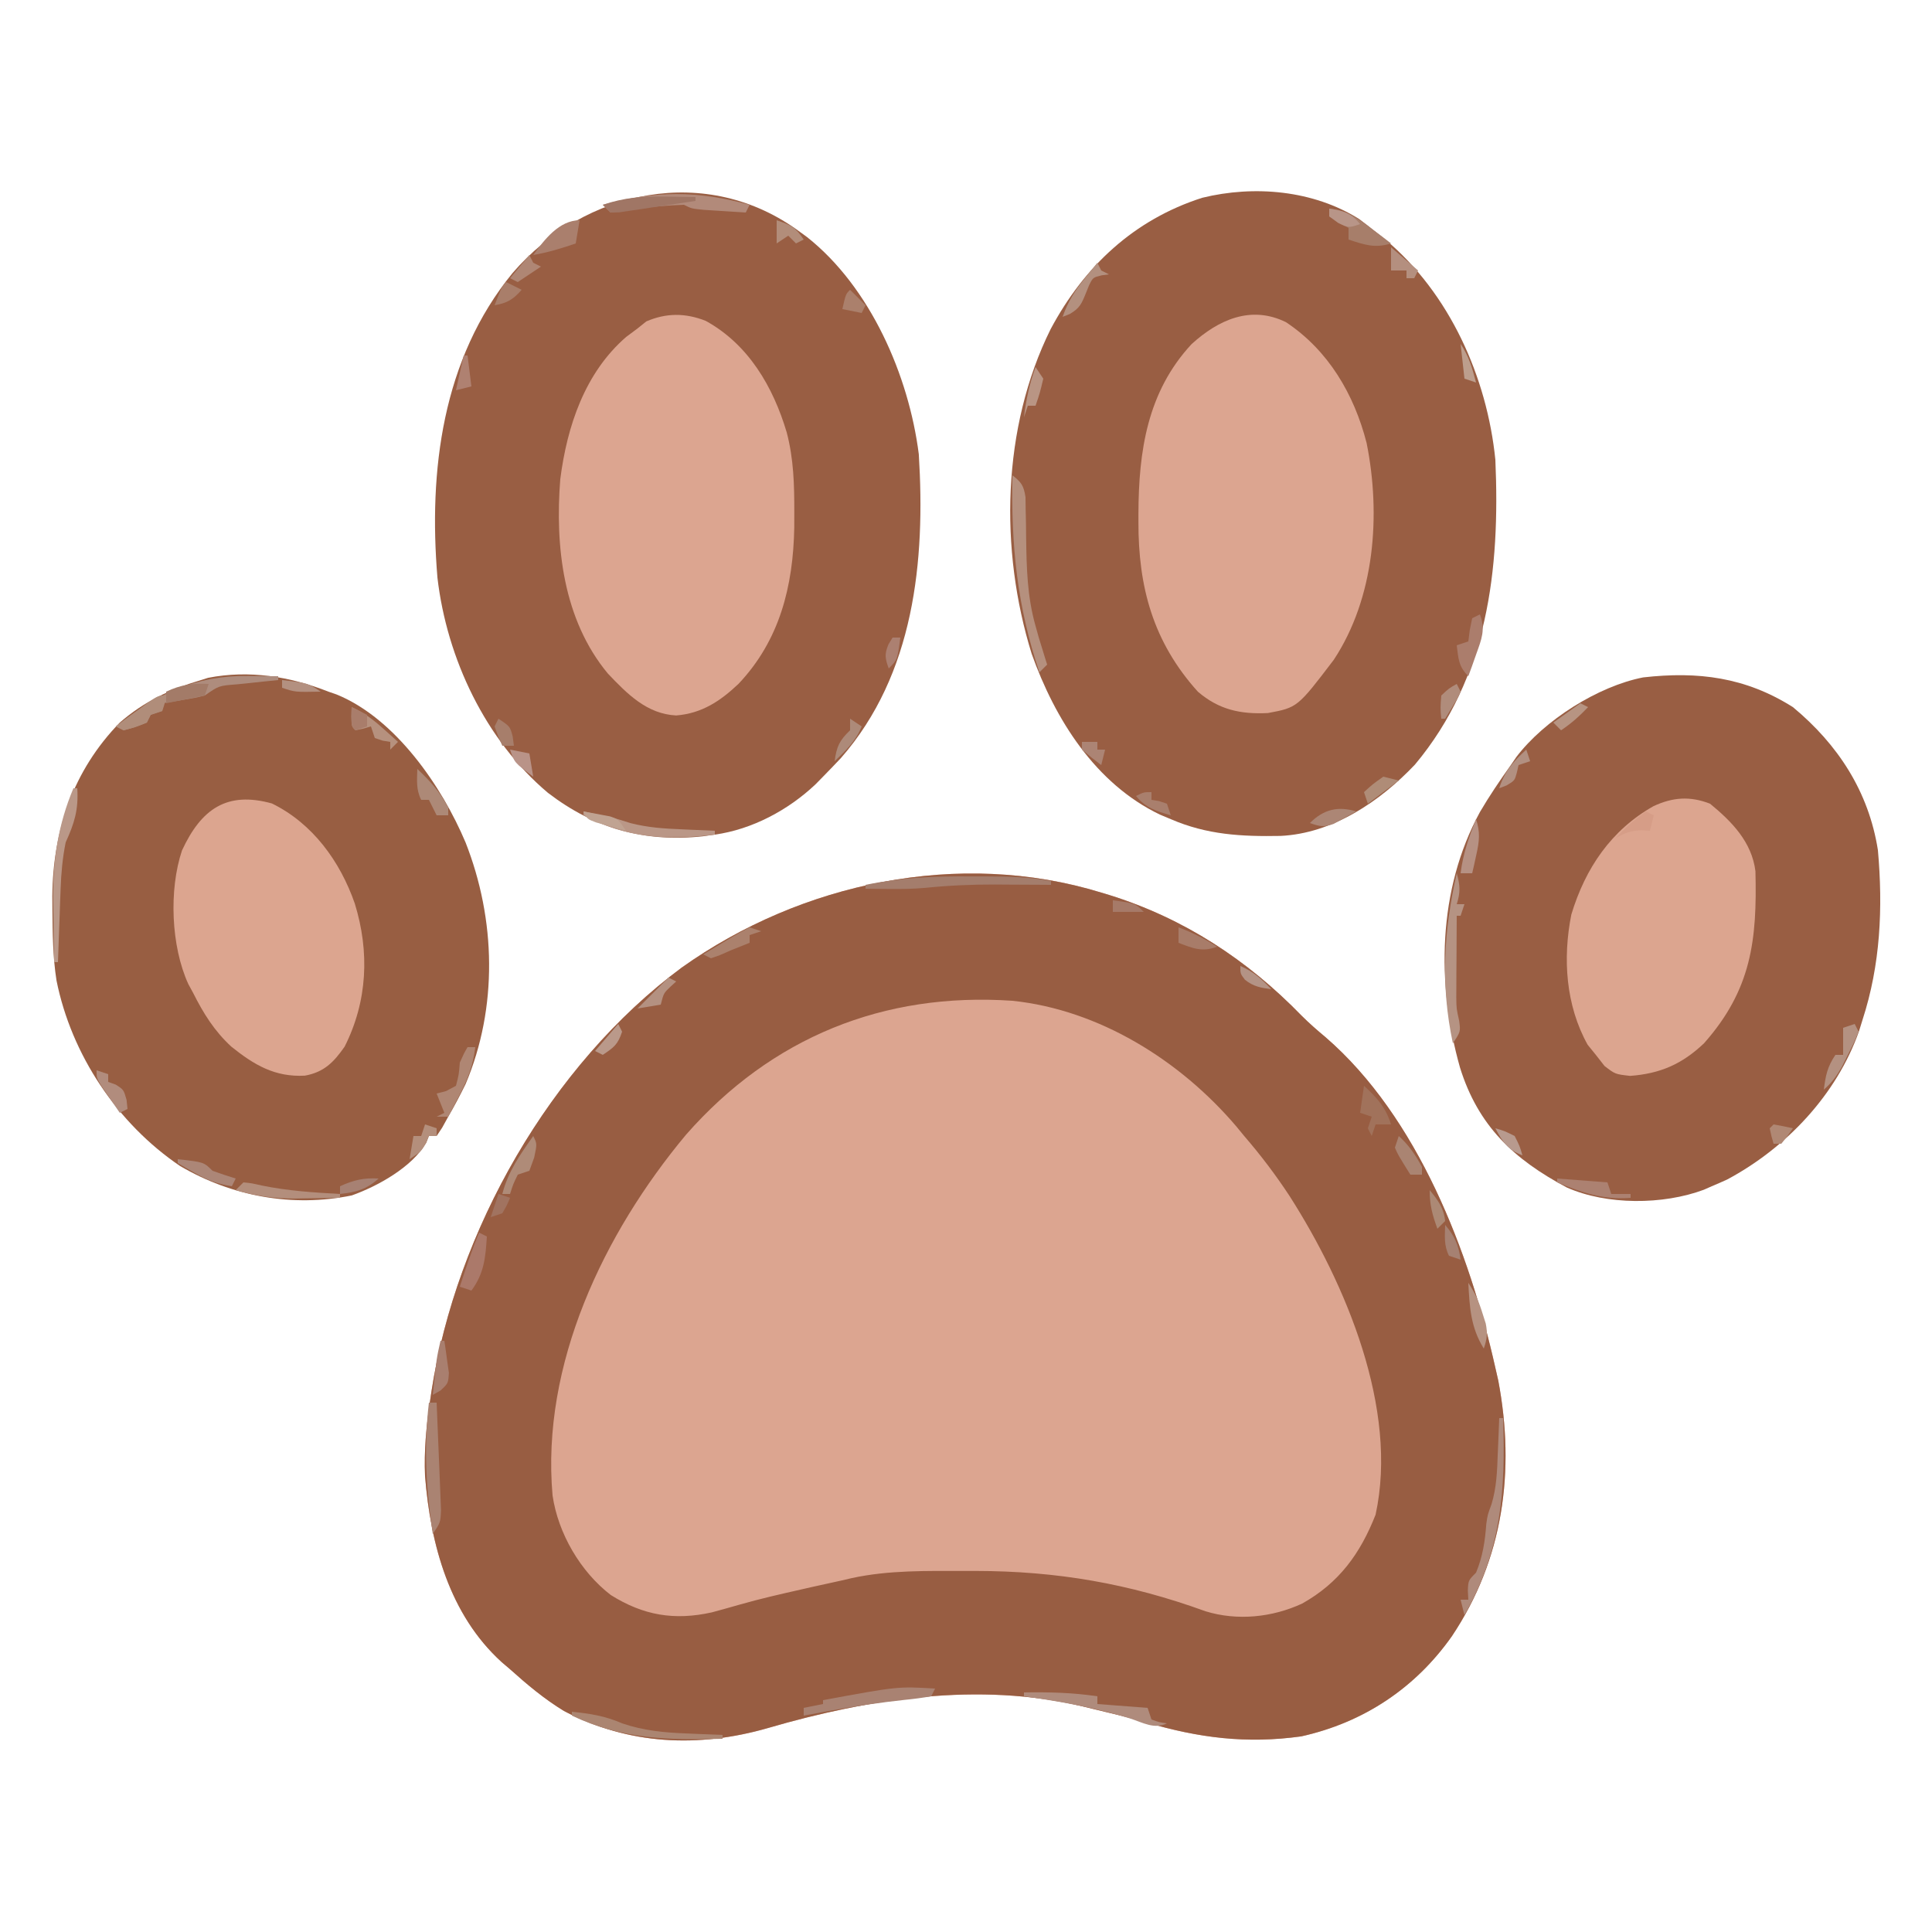
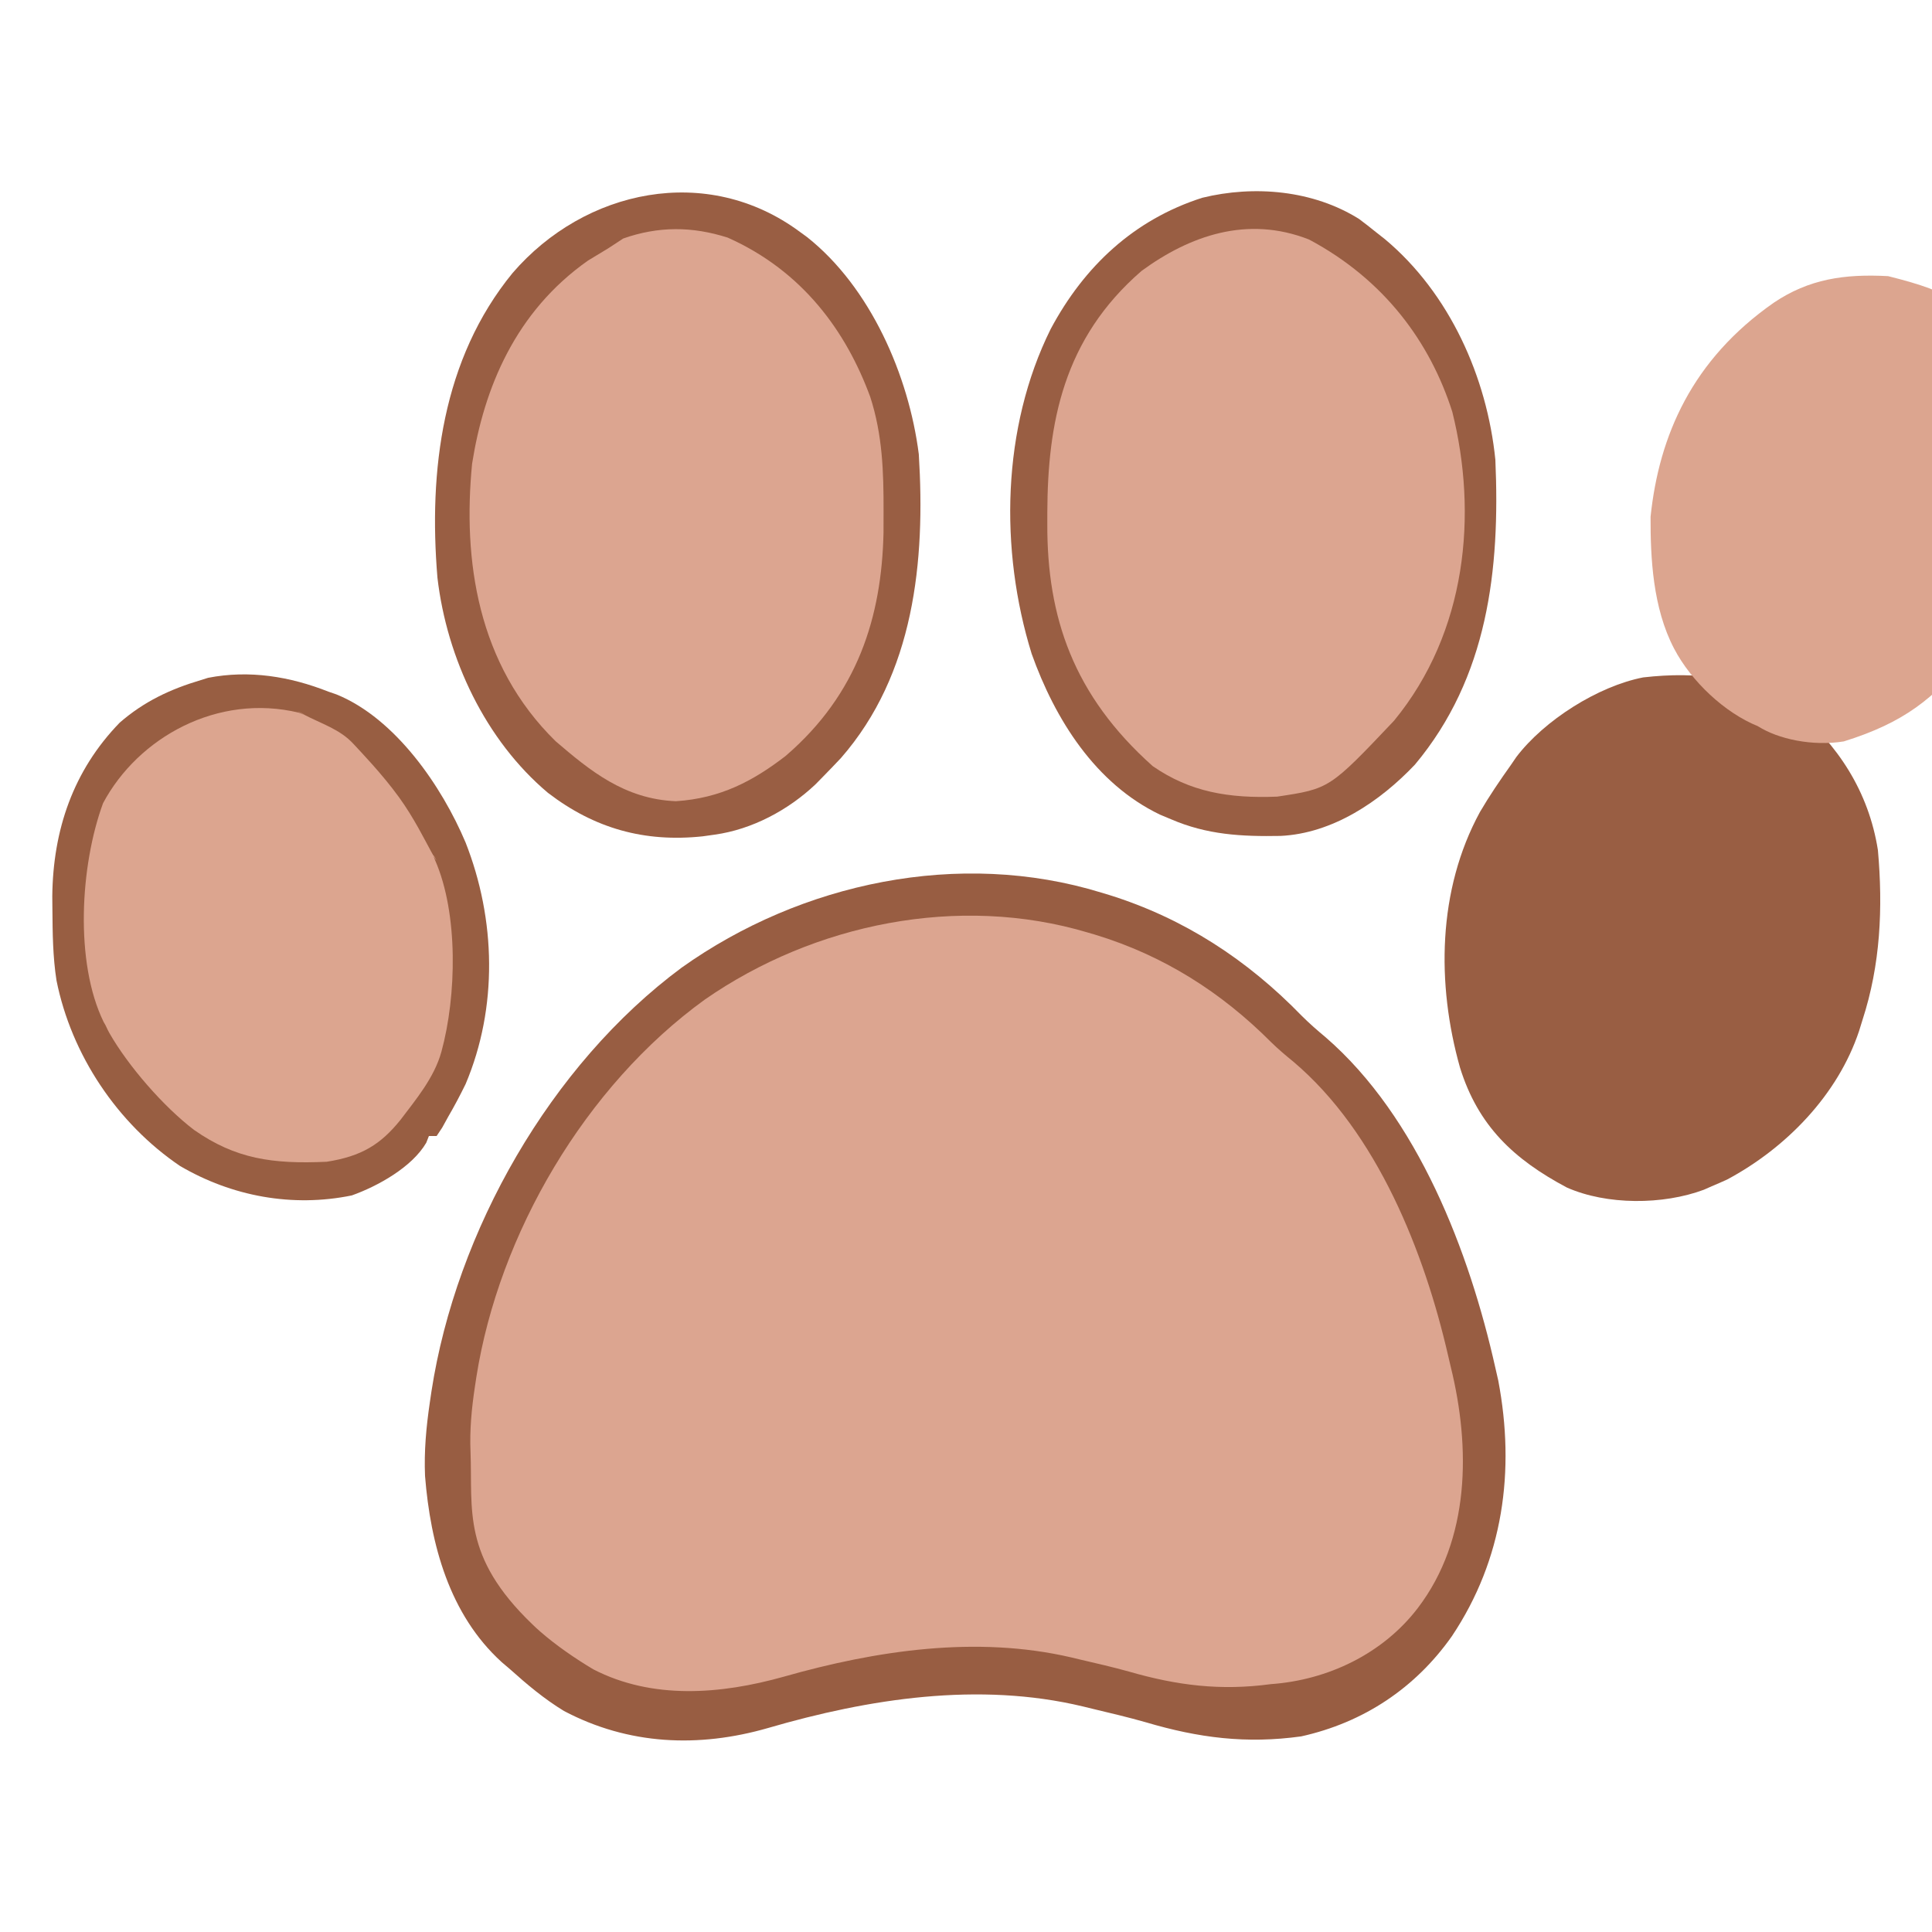
<svg xmlns="http://www.w3.org/2000/svg" version="1.1" width="500" height="500">
-   <path d="M0 0 C0.676 0.204 1.352 0.407 2.048 0.617 C21.423 6.669 37.812 17.39 51.883 31.887 C53.864 33.864 55.911 35.65 58.062 37.438 C81.962 58.131 95.299 93.041 102 123 C102.369 124.616 102.369 124.616 102.746 126.266 C107.179 149.62 104.063 172.54 90.746 192.445 C81.284 205.883 67.897 214.789 51.75 218.375 C37.534 220.349 25.2 218.768 11.534 214.723 C6.994 213.428 2.405 212.342 -2.188 211.25 C-3.048 211.04 -3.909 210.829 -4.796 210.613 C-31.663 204.189 -60.1 208.588 -86.258 216.215 C-104.216 221.384 -122.367 220.608 -139.051 211.797 C-144.143 208.694 -148.572 204.976 -153 201 C-153.721 200.385 -154.441 199.77 -155.184 199.137 C-168.724 186.81 -173.584 168.669 -175 151 C-175.274 144.519 -174.694 138.284 -173.75 131.875 C-173.615 130.956 -173.48 130.038 -173.341 129.091 C-166.953 87.61 -142.568 44.611 -108.578 19.414 C-77.665 -2.586 -36.709 -11.276 0 0 Z " fill="#DCA590" transform="translate(285,231)" />
-   <path d="M0 0 C0.676 0.204 1.352 0.407 2.048 0.617 C21.423 6.669 37.812 17.39 51.883 31.887 C53.864 33.864 55.911 35.65 58.062 37.438 C81.962 58.131 95.299 93.041 102 123 C102.369 124.616 102.369 124.616 102.746 126.266 C107.179 149.62 104.063 172.54 90.746 192.445 C81.284 205.883 67.897 214.789 51.75 218.375 C37.534 220.349 25.2 218.768 11.534 214.723 C6.994 213.428 2.405 212.342 -2.188 211.25 C-3.048 211.04 -3.909 210.829 -4.796 210.613 C-31.663 204.189 -60.1 208.588 -86.258 216.215 C-104.216 221.384 -122.367 220.608 -139.051 211.797 C-144.143 208.694 -148.572 204.976 -153 201 C-153.721 200.385 -154.441 199.77 -155.184 199.137 C-168.724 186.81 -173.584 168.669 -175 151 C-175.274 144.519 -174.694 138.284 -173.75 131.875 C-173.615 130.956 -173.48 130.038 -173.341 129.091 C-166.953 87.61 -142.568 44.611 -108.578 19.414 C-77.665 -2.586 -36.709 -11.276 0 0 Z M-107.466 62.67 C-128.76 88.203 -144.98 122.099 -142 156 C-140.587 165.79 -134.805 175.737 -126.934 181.785 C-118.509 187.078 -110.446 188.445 -100.742 186.27 C-98.279 185.606 -95.822 184.92 -93.371 184.215 C-88.209 182.742 -82.985 181.559 -77.75 180.375 C-76.852 180.169 -75.954 179.963 -75.028 179.751 C-73.237 179.347 -71.443 178.952 -69.648 178.568 C-67.963 178.206 -66.281 177.827 -64.606 177.423 C-54.993 175.323 -45.166 175.561 -35.375 175.562 C-34.42 175.561 -33.464 175.56 -32.48 175.558 C-11.506 175.584 7.268 178.825 27 186 C35.216 188.528 44.278 187.583 52 184 C61.532 178.662 67.041 171.084 71 161 C76.978 133.596 63.267 101.245 48.714 78.489 C45.134 73.047 41.258 67.933 37 63 C36.339 62.194 35.677 61.389 34.996 60.559 C20.501 43.501 -0.458 30.339 -23 28 C-56.316 25.726 -85.348 37.466 -107.466 62.67 Z " fill="#985D42" transform="translate(285,231)" />
+   <defs />
+   <path d="M0 0 C0.676 0.204 1.352 0.407 2.048 0.617 C21.423 6.669 37.812 17.39 51.883 31.887 C53.864 33.864 55.911 35.65 58.062 37.438 C81.962 58.131 95.299 93.041 102 123 C102.369 124.616 102.369 124.616 102.746 126.266 C107.179 149.62 104.063 172.54 90.746 192.445 C81.284 205.883 67.897 214.789 51.75 218.375 C37.534 220.349 25.2 218.768 11.534 214.723 C6.994 213.428 2.405 212.342 -2.188 211.25 C-3.048 211.04 -3.909 210.829 -4.796 210.613 C-31.663 204.189 -60.1 208.588 -86.258 216.215 C-104.216 221.384 -122.367 220.608 -139.051 211.797 C-144.143 208.694 -148.572 204.976 -153 201 C-153.721 200.385 -154.441 199.77 -155.184 199.137 C-168.724 186.81 -173.584 168.669 -175 151 C-175.274 144.519 -174.694 138.284 -173.75 131.875 C-173.615 130.956 -173.48 130.038 -173.341 129.091 C-166.953 87.61 -142.568 44.611 -108.578 19.414 C-77.665 -2.586 -36.709 -11.276 0 0 Z M-107.466 62.67 C-128.76 88.203 -144.98 122.099 -142 156 C-140.587 165.79 -134.805 175.737 -126.934 181.785 C-118.509 187.078 -110.446 188.445 -100.742 186.27 C-98.279 185.606 -95.822 184.92 -93.371 184.215 C-88.209 182.742 -82.985 181.559 -77.75 180.375 C-76.852 180.169 -75.954 179.963 -75.028 179.751 C-73.237 179.347 -71.443 178.952 -69.648 178.568 C-67.963 178.206 -66.281 177.827 -64.606 177.423 C-54.993 175.323 -45.166 175.561 -35.375 175.562 C-34.42 175.561 -33.464 175.56 -32.48 175.558 C-11.506 175.584 7.268 178.825 27 186 C35.216 188.528 44.278 187.583 52 184 C61.532 178.662 67.041 171.084 71 161 C76.978 133.596 63.267 101.245 48.714 78.489 C45.134 73.047 41.258 67.933 37 63 C36.339 62.194 35.677 61.389 34.996 60.559 C20.501 43.501 -0.458 30.339 -23 28 C-56.316 25.726 -85.348 37.466 -107.466 62.67 Z " fill="#985D42" style="vector-effect: non-scaling-stroke;" transform="translate(285,231)" />
+   <path d="M 281.625 241.369 C 282.241 241.55 282.858 241.731 283.495 241.919 C 301.193 247.309 316.161 256.856 329.015 269.767 C 330.823 271.529 332.693 273.119 334.659 274.711 C 356.489 293.14 368.672 324.231 374.792 350.913 C 375.131 352.353 375.131 352.353 375.474 353.82 C 380.579 374.621 380.512 398.347 366.935 416.151 C 357.917 427.974 343.642 434.816 328.895 435.853 C 315.908 437.611 304.642 436.203 292.159 432.601 C 288.013 431.447 283.82 430.48 279.624 429.509 C 278.838 429.321 278.053 429.133 277.243 428.94 C 252.701 423.219 226.727 427.137 202.833 433.928 C 186.429 438.532 168.827 439.889 153.587 432.042 C 148.936 429.28 143.866 425.796 139.822 422.255 C 139.163 421.708 138.291 420.867 137.657 420.256 C 119.508 402.776 122.333 390.76 121.774 375.849 C 121.523 370.077 122.051 364.525 122.914 358.817 C 123.039 357.998 123.162 357.181 123.288 356.337 C 129.124 319.394 151.397 281.1 182.444 258.66 C 210.682 239.066 248.092 231.327 281.625 241.369 Z" fill="#DCA590" style="" />
  <path d="M0 0 C1.441 1.073 2.857 2.179 4.25 3.312 C5.06 3.949 5.869 4.586 6.703 5.242 C23.37 19.199 33.09 40.871 35.25 62.312 C36.491 90.739 33.339 118.575 14.438 141.188 C5.373 150.751 -6.867 159.008 -20.352 159.648 C-30.441 159.83 -39.346 159.376 -48.75 155.312 C-49.678 154.923 -50.606 154.534 -51.562 154.133 C-68.288 146.103 -78.708 129.472 -84.758 112.512 C-93.095 85.628 -92.505 54.005 -79.839 28.476 C-71.147 12.198 -58.269 0.161 -40.625 -5.5 C-27.149 -8.807 -11.884 -7.472 0 0 Z " fill="#995E43" transform="translate(351.75,56.6875)" />
  <path d="M0 0 C0.93 0.677 0.93 0.677 1.879 1.367 C18.243 14.327 28.195 37.151 30.785 57.551 C32.509 85.229 29.619 114.456 10.625 136.188 C9.101 137.808 7.56 139.413 6 141 C5.362 141.651 4.724 142.302 4.066 142.973 C-2.983 149.641 -12.325 154.647 -22 156 C-23.539 156.217 -23.539 156.217 -25.109 156.438 C-40.238 158.051 -53.176 154.399 -65.188 145.188 C-81.345 131.601 -91.35 110.426 -93.789 89.521 C-96.11 61.787 -92.542 32.896 -74.359 10.672 C-55.671 -11.038 -24.001 -17.789 0 0 Z " fill="#995E43" transform="translate(207,60)" />
  <path d="M0 0 C0.701 0.242 1.403 0.485 2.125 0.734 C17.349 6.951 29.356 24.487 35.492 39.035 C43.328 58.949 43.886 81.694 35.504 101.543 C34.093 104.431 32.617 107.223 31 110 C30.486 110.933 29.971 111.867 29.441 112.828 C28.728 113.903 28.728 113.903 28 115 C27.34 115 26.68 115 26 115 C25.773 115.578 25.546 116.155 25.312 116.75 C21.642 123.042 12.818 127.96 6.047 130.375 C-9.301 133.523 -24.951 130.64 -38.41 122.754 C-54.624 111.773 -66.515 94.011 -70.379 74.742 C-71.331 68.634 -71.39 62.483 -71.438 56.312 C-71.448 55.196 -71.458 54.08 -71.469 52.93 C-71.287 35.814 -66.069 20.414 -54 8 C-47.693 2.533 -40.961 -0.635 -33 -3 C-32.388 -3.192 -31.775 -3.384 -31.145 -3.582 C-20.478 -5.661 -9.985 -3.939 0 0 Z " fill="#985E42" transform="translate(85,179)" />
-   <path d="M0 0 C11.677 9.673 19.619 21.886 22 37 C23.333 51.98 22.668 66.672 18 81 C17.711 81.933 17.422 82.867 17.125 83.828 C11.302 100.361 -1.743 114.084 -17 122.25 C-18.323 122.856 -19.657 123.439 -21 124 C-21.677 124.299 -22.354 124.598 -23.051 124.906 C-33.641 128.857 -48.165 128.911 -58.52 124.32 C-72.233 117.021 -81.468 108.37 -86.156 93.277 C-92.247 71.682 -91.987 47.329 -80.99 27.146 C-78.532 22.947 -75.821 18.963 -73 15 C-72.531 14.313 -72.062 13.626 -71.578 12.918 C-64.345 3.386 -50.404 -5.418 -38.754 -7.688 C-24.547 -9.3 -12.282 -7.759 0 0 Z " fill="#995E43" transform="translate(464,183)" />
-   <path d="M0 0 C10.987 7.294 17.651 18.668 20.879 31.281 C24.606 49.866 23.006 71.283 12.379 87.383 C2.981 99.729 2.981 99.729 -4.656 101.16 C-11.754 101.511 -17.36 100.304 -22.801 95.625 C-34.39 82.755 -38.225 68.556 -38.176 51.625 C-38.175 50.929 -38.175 50.233 -38.174 49.516 C-38.116 33.38 -35.89 18.04 -24.426 5.688 C-17.46 -0.654 -9.046 -4.441 0 0 Z " fill="#DCA590" transform="translate(332.8008,83.375)" />
-   <path d="M0 0 C11.055 6.067 17.453 17.038 20.98 28.879 C22.785 35.742 22.951 42.464 22.938 49.531 C22.935 50.851 22.933 52.17 22.93 53.53 C22.646 68.678 19.172 82.677 8.5 93.949 C3.764 98.436 -1.008 101.599 -7.625 102.129 C-15.219 101.758 -20.32 96.533 -25.312 91.281 C-36.889 77.337 -39.005 58.396 -37.625 40.969 C-35.869 27.257 -31.265 13.431 -20.562 4.156 C-19.593 3.434 -18.624 2.712 -17.625 1.969 C-16.883 1.371 -16.14 0.772 -15.375 0.156 C-10.202 -2.077 -5.251 -2.063 0 0 Z " fill="#DCA590" transform="translate(182.625,83.03125)" />
-   <path d="M0 0 C5.67 4.652 10.809 9.926 11.744 17.473 C12.189 35.279 10.73 48.114 -1.562 62 C-7.204 67.361 -12.877 69.867 -20.688 70.438 C-24.562 70 -24.562 70 -27.312 67.875 C-28.055 66.926 -28.797 65.978 -29.562 65 C-30.264 64.134 -30.965 63.267 -31.688 62.375 C-37.36 52.164 -38.159 40.04 -35.906 28.695 C-32.287 16.684 -25.592 6.815 -14.625 0.625 C-9.662 -1.674 -5.203 -2.03 0 0 Z " fill="#DCA58F" transform="translate(442.5625,208)" />
-   <path d="M0 0 C10.566 5.174 17.654 15.012 21.438 25.875 C25.316 38.405 24.745 51.196 18.812 62.938 C16.001 66.954 13.498 69.545 8.52 70.441 C0.768 70.855 -4.604 67.67 -10.5 62.938 C-14.89 58.892 -17.707 54.367 -20.375 49.062 C-20.79 48.299 -21.205 47.536 -21.633 46.75 C-26.111 36.979 -26.703 22.381 -23.27 12.148 C-18.276 1.359 -11.606 -3.224 0 0 Z " fill="#DCA58F" transform="translate(70.375,207.9375)" />
-   <path d="M0 0 C0.745 0.005 1.49 0.009 2.258 0.014 C4.089 0.025 5.919 0.043 7.75 0.062 C7.75 0.393 7.75 0.723 7.75 1.062 C5.944 1.244 5.944 1.244 4.102 1.43 C2.526 1.598 0.95 1.768 -0.625 1.938 C-1.419 2.016 -2.213 2.095 -3.031 2.176 C-7.609 2.527 -7.609 2.527 -11.25 5.062 C-13.852 5.695 -13.852 5.695 -16.875 6.188 C-17.878 6.355 -18.881 6.523 -19.914 6.695 C-20.685 6.816 -21.456 6.938 -22.25 7.062 C-22.25 7.723 -22.25 8.383 -22.25 9.062 C-23.24 9.393 -24.23 9.723 -25.25 10.062 C-25.58 10.723 -25.91 11.383 -26.25 12.062 C-29.188 13.25 -29.188 13.25 -32.25 14.062 C-32.91 13.732 -33.57 13.402 -34.25 13.062 C-23.644 4.611 -13.63 -0.157 0 0 Z " fill="#AE8C7D" transform="translate(64.25,174.9375)" />
-   <path d="M0 0 C2.345 1.803 2.955 2.701 3.401 5.676 C3.414 6.734 3.428 7.793 3.441 8.883 C3.468 10.051 3.494 11.219 3.521 12.422 C3.535 13.644 3.549 14.866 3.562 16.125 C3.677 23.993 3.834 31.401 6 39 C6.281 40.012 6.562 41.024 6.852 42.066 C7.107 42.89 7.362 43.714 7.625 44.562 C7.885 45.409 8.146 46.256 8.414 47.129 C8.607 47.746 8.801 48.364 9 49 C8.34 49.66 7.68 50.32 7 51 C1.195 33.74 -0.318 18.19 0 0 Z " fill="#B5907E" transform="translate(262,123)" />
-   <path d="M0 0 C-0.33 0.66 -0.66 1.32 -1 2 C-3.292 1.859 -5.584 1.712 -7.875 1.562 C-9.151 1.481 -10.427 1.4 -11.742 1.316 C-15 1 -15 1 -17 0 C-19.086 0.063 -21.17 0.199 -23.25 0.375 C-24.928 0.51 -24.928 0.51 -26.641 0.648 C-30.006 0.947 -30.006 0.947 -33.297 1.664 C-34.189 1.775 -35.081 1.886 -36 2 C-36.66 1.34 -37.32 0.68 -38 0 C-24.354 -3.698 -13.646 -3.698 0 0 Z " fill="#B28A7A" transform="translate(194,53)" />
-   <path d="M0 0 C0.33 0 0.66 0 1 0 C1.648 18.955 0.578 34.143 -9 51 C-9.33 49.68 -9.66 48.36 -10 47 C-9.34 47 -8.68 47 -8 47 C-8.041 46.216 -8.082 45.432 -8.125 44.625 C-8 42 -8 42 -6 40 C-4.255 35.791 -3.67 31.84 -3.344 27.344 C-3 25 -3 25 -2.008 22.336 C-0.675 17.924 -0.541 13.71 -0.375 9.125 C-0.336 8.246 -0.298 7.367 -0.258 6.461 C-0.164 4.308 -0.081 2.154 0 0 Z " fill="#AF8A7B" transform="translate(388,367)" />
-   <path d="M0 0 C0.878 3.097 0.994 4.906 0 8 C0.66 8 1.32 8 2 8 C1.67 8.99 1.34 9.98 1 11 C0.67 11 0.34 11 0 11 C-0.029 14.875 -0.047 18.75 -0.062 22.625 C-0.071 23.719 -0.079 24.814 -0.088 25.941 C-0.091 27.005 -0.094 28.068 -0.098 29.164 C-0.103 30.138 -0.108 31.112 -0.114 32.116 C-0.072 35.068 -0.072 35.068 0.631 38.177 C1 41 1 41 -1 44 C-4.228 28.782 -3.351 15.002 0 0 Z " fill="#B59383" transform="translate(377,226)" />
-   <path d="M0 0 C0.66 0 1.32 0 2 0 C2.192 4.359 2.371 8.719 2.537 13.08 C2.595 14.563 2.658 16.046 2.724 17.529 C2.818 19.661 2.899 21.793 2.977 23.926 C3.029 25.209 3.081 26.492 3.135 27.814 C3 31 3 31 1 34 C-0.718 22.359 -1.37 11.719 0 0 Z " fill="#AA8372" transform="translate(111,363)" />
-   <path d="M0 0 C1.34 0.001 2.68 0.002 4.02 0.002 C9.685 0.028 15.046 0.129 20.625 1.188 C20.625 1.518 20.625 1.847 20.625 2.188 C19.956 2.182 19.286 2.177 18.596 2.172 C15.502 2.151 12.407 2.138 9.312 2.125 C7.734 2.112 7.734 2.112 6.123 2.1 C0.054 2.081 -5.88 2.347 -11.917 2.963 C-15.139 3.257 -18.329 3.285 -21.562 3.25 C-22.67 3.241 -23.777 3.232 -24.918 3.223 C-25.729 3.211 -26.54 3.199 -27.375 3.188 C-27.375 2.857 -27.375 2.527 -27.375 2.188 C-18.194 0.29 -9.357 -0.088 0 0 Z " fill="#A47D6C" transform="translate(251.375,226.8125)" />
-   <path d="M0 0 C-0.33 0.66 -0.66 1.32 -1 2 C-3.352 2.413 -5.629 2.707 -8 2.938 C-14.213 3.619 -20.349 4.512 -26.5 5.625 C-27.248 5.76 -27.995 5.896 -28.766 6.035 C-30.511 6.353 -32.256 6.676 -34 7 C-34 6.34 -34 5.68 -34 5 C-32.35 4.67 -30.7 4.34 -29 4 C-29 3.67 -29 3.34 -29 3 C-9.66 -0.574 -9.66 -0.574 0 0 Z " fill="#A98272" transform="translate(242,437)" />
-   <path d="M0 0 C0.33 0 0.66 0 1 0 C1.34 5.549 0.281 8.982 -2 14 C-2.821 18.028 -3.168 21.951 -3.316 26.055 C-3.379 27.718 -3.379 27.718 -3.443 29.414 C-3.483 30.556 -3.522 31.698 -3.562 32.875 C-3.606 34.04 -3.649 35.206 -3.693 36.406 C-3.799 39.271 -3.901 42.135 -4 45 C-4.33 45 -4.66 45 -5 45 C-5.089 40.771 -5.141 36.542 -5.188 32.312 C-5.213 31.134 -5.238 29.955 -5.264 28.74 C-5.347 18.64 -3.944 9.343 0 0 Z " fill="#BA9888" transform="translate(19,204)" />
-   <path d="M0 0 C6.441 -0.107 12.626 0.038 19 1 C19 1.66 19 2.32 19 3 C23.29 3.33 27.58 3.66 32 4 C32.495 5.485 32.495 5.485 33 7 C35.015 7.733 35.015 7.733 37 8 C33.767 9.616 30.773 7.813 27.5 6.75 C18.451 3.929 9.367 2.348 0 1 C0 0.67 0 0.34 0 0 Z " fill="#AF8B7C" transform="translate(265,438)" />
-   <path d="M0 0 C4.767 0.485 8.59 1.078 13 3 C18.682 4.926 23.961 5.407 29.938 5.625 C30.812 5.664 31.687 5.702 32.588 5.742 C34.725 5.836 36.862 5.919 39 6 C39 6.33 39 6.66 39 7 C25.055 7.372 12.828 7.122 0 1 C0 0.67 0 0.34 0 0 Z " fill="#AB8571" transform="translate(148,443)" />
-   <path d="M0 0 C1.355 0.289 2.709 0.581 4.062 0.875 C5.194 1.119 5.194 1.119 6.348 1.367 C9 2 9 2 12.219 3.031 C16.671 4.172 20.863 4.448 25.438 4.625 C26.264 4.664 27.091 4.702 27.943 4.742 C29.962 4.836 31.981 4.919 34 5 C34 5.33 34 5.66 34 6 C21.83 7.535 11.026 6.912 0 1 C0 0.67 0 0.34 0 0 Z " fill="#BA9787" transform="translate(151,210)" />
-   <path d="M0 0 C4.557 0.525 7.193 2.315 10.812 5.062 C11.788 5.796 12.764 6.529 13.77 7.285 C14.874 8.134 14.874 8.134 16 9 C11.842 10.315 9.112 9.344 5 8 C5 7.01 5 6.02 5 5 C3.352 3.97 1.685 2.969 0 2 C0 1.34 0 0.68 0 0 Z " fill="#A77E6A" transform="translate(344,54)" />
-   <path d="M0 0 C0.66 0 1.32 0 2 0 C1.444 4.689 0.118 8.199 -2.062 12.375 C-2.61 13.435 -3.158 14.494 -3.723 15.586 C-4.144 16.383 -4.566 17.179 -5 18 C-5.99 18 -6.98 18 -8 18 C-7.34 17.67 -6.68 17.34 -6 17 C-6.66 15.35 -7.32 13.7 -8 12 C-7.196 11.794 -6.391 11.588 -5.562 11.375 C-4.717 10.921 -3.871 10.467 -3 10 C-2.24 7.106 -2.24 7.106 -2 4 C-0.938 1.625 -0.938 1.625 0 0 Z " fill="#AF8673" transform="translate(121,271)" />
-   <path d="M0 0 C1.498 3.882 0.431 6.434 -0.938 10.25 C-1.318 11.328 -1.698 12.405 -2.09 13.516 C-2.39 14.335 -2.691 15.155 -3 16 C-5.565 13.435 -5.54 11.523 -6 8 C-5.01 7.67 -4.02 7.34 -3 7 C-2.876 6.031 -2.752 5.061 -2.625 4.062 C-2.419 3.052 -2.212 2.041 -2 1 C-1.34 0.67 -0.68 0.34 0 0 Z " fill="#AB7D6C" transform="translate(383,159)" />
-   <path d="M0 0 C0.66 0.33 1.32 0.66 2 1 C1.66 6.38 1.314 10.533 -2 15 C-2.99 14.67 -3.98 14.34 -5 14 C-3.457 9.279 -1.922 4.583 0 0 Z " fill="#AB796A" transform="translate(124,319)" />
-   <path d="M0 0 C3.394 3.126 5.606 5.565 7 10 C5.68 10 4.36 10 3 10 C2.67 10.99 2.34 11.98 2 13 C1.67 12.34 1.34 11.68 1 11 C1.33 10.01 1.66 9.02 2 8 C1.01 7.67 0.02 7.34 -1 7 C-0.67 4.69 -0.34 2.38 0 0 Z " fill="#A1725B" transform="translate(353,281)" />
-   <path d="M0 0 C2.109 0.207 2.109 0.207 4.75 0.812 C11.466 2.195 18.164 2.621 25 3 C25 3.33 25 3.66 25 4 C22 4.054 19.001 4.094 16 4.125 C15.161 4.142 14.322 4.159 13.457 4.176 C7.947 4.218 3.29 3.555 -2 2 C-1.34 1.34 -0.68 0.68 0 0 Z " fill="#B38E7C" transform="translate(63,306)" />
-   <path d="M0 0 C4.29 0.33 8.58 0.66 13 1 C13.33 1.99 13.66 2.98 14 4 C15.65 4 17.3 4 19 4 C19 4.33 19 4.66 19 5 C11.885 5.537 6.55 3.697 0 1 C0 0.67 0 0.34 0 0 Z " fill="#AC8171" transform="translate(403,305)" />
-   <path d="M0 0 C3.239 1.444 5.62 3.258 8.25 5.625 C8.956 6.257 9.663 6.888 10.391 7.539 C10.922 8.021 11.453 8.503 12 9 C11.34 9.66 10.68 10.32 10 11 C10 10.34 10 9.68 10 9 C9.041 8.845 9.041 8.845 8.062 8.688 C7.382 8.461 6.701 8.234 6 8 C5.67 7.01 5.34 6.02 5 5 C4.041 5.278 4.041 5.278 3.062 5.562 C2.382 5.707 1.701 5.851 1 6 C0 5 0 5 -0.062 2.438 C-0.042 1.633 -0.021 0.829 0 0 Z " fill="#B6917E" transform="translate(91,183)" />
-   <path d="M0 0 C-0.33 1.98 -0.66 3.96 -1 6 C-4.648 7.273 -8.194 8.328 -12 9 C-9.149 5.052 -5.286 0 0 0 Z " fill="#AA7F6D" transform="translate(150,57)" />
-   <path d="M0 0 C3.277 3.1 5.931 5.971 8 10 C8 10.66 8 11.32 8 12 C7.01 12 6.02 12 5 12 C4.34 10.68 3.68 9.36 3 8 C2.34 8 1.68 8 1 8 C-0.354 5.291 -0.065 2.991 0 0 Z " fill="#AD8977" transform="translate(108,199)" />
-   <path d="M0 0 C-0.312 1.938 -0.312 1.938 -1 4 C-1.99 4.33 -2.98 4.66 -4 5 C-4.33 5.66 -4.66 6.32 -5 7 C-7.938 8.188 -7.938 8.188 -11 9 C-11.66 8.67 -12.32 8.34 -13 8 C-11.213 6.661 -9.42 5.329 -7.625 4 C-6.627 3.257 -5.63 2.515 -4.602 1.75 C-2 0 -2 0 0 0 Z " fill="#B08D7A" transform="translate(43,180)" />
-   <path d="M0 0 C0.33 0.66 0.66 1.32 1 2 C1.66 2.33 2.32 2.66 3 3 C2.381 3.084 1.762 3.168 1.125 3.254 C-1.13 3.799 -1.13 3.799 -2.125 5.777 C-2.414 6.49 -2.703 7.203 -3 7.938 C-4.103 10.65 -4.566 11.744 -7.125 13.254 C-7.744 13.5 -8.363 13.746 -9 14 C-7.651 10.163 -5.922 7.348 -3.375 4.188 C-2.428 3.002 -2.428 3.002 -1.461 1.793 C-0.979 1.201 -0.497 0.61 0 0 Z " fill="#B3907F" transform="translate(284,68)" />
-   <path d="M0 0 C0.33 0.66 0.66 1.32 1 2 C-0.109 4.715 -0.109 4.715 -1.75 7.938 C-2.281 8.998 -2.812 10.059 -3.359 11.152 C-4.748 13.562 -5.919 15.201 -8 17 C-7.502 13.265 -7.125 11.188 -5 8 C-4.34 8 -3.68 8 -3 8 C-3 5.69 -3 3.38 -3 1 C-2.01 0.67 -1.02 0.34 0 0 Z " fill="#B49181" transform="translate(480,265)" />
-   <path d="M0 0 C0.779 0.009 1.558 0.018 2.361 0.027 C4.262 0.051 6.162 0.087 8.062 0.125 C8.062 0.455 8.062 0.785 8.062 1.125 C4.44 1.685 0.814 2.22 -2.812 2.75 C-3.845 2.91 -4.878 3.07 -5.941 3.234 C-6.928 3.376 -7.914 3.518 -8.93 3.664 C-9.841 3.8 -10.752 3.936 -11.691 4.077 C-12.432 4.093 -13.174 4.109 -13.938 4.125 C-14.598 3.465 -15.258 2.805 -15.938 2.125 C-10.467 0.28 -5.749 -0.128 0 0 Z " fill="#A07665" transform="translate(171.9375,50.875)" />
-   <path d="M0 0 C6.75 0.75 6.75 0.75 9 3 C10.984 3.714 12.983 4.386 15 5 C14.67 5.66 14.34 6.32 14 7 C10.24 6.419 7.47 5.348 4.188 3.438 C3.397 2.982 2.607 2.527 1.793 2.059 C1.201 1.709 0.61 1.36 0 1 C0 0.67 0 0.34 0 0 Z " fill="#AC8677" transform="translate(46,300)" />
-   <path d="M0 0 C0.99 0.33 1.98 0.66 3 1 C2.01 1.33 1.02 1.66 0 2 C0 2.66 0 3.32 0 4 C-1.667 4.667 -3.333 5.333 -5 6 C-5.887 6.392 -6.774 6.784 -7.688 7.188 C-8.451 7.456 -9.214 7.724 -10 8 C-10.66 7.67 -11.32 7.34 -12 7 C-10.376 6.02 -8.75 5.041 -7.125 4.062 C-6.22 3.517 -5.315 2.972 -4.383 2.41 C-2.948 1.561 -1.491 0.746 0 0 Z " fill="#AB816D" transform="translate(194,240)" />
-   <path d="M0 0 C1 2 1 2 0.25 5.562 C-0.163 6.697 -0.575 7.831 -1 9 C-1.99 9.33 -2.98 9.66 -4 10 C-5.219 12.504 -5.219 12.504 -6 15 C-6.66 15 -7.32 15 -8 15 C-6.512 9.197 -3.409 4.824 0 0 Z " fill="#AF8B78" transform="translate(138,294)" />
-   <path d="M0 0 C-0.33 0.99 -0.66 1.98 -1 3 C-4.3 3.66 -7.6 4.32 -11 5 C-11 4.01 -11 3.02 -11 2 C-7.17 0.198 -4.219 -0.196 0 0 Z " fill="#A37B68" transform="translate(54,177)" />
-   <path d="M0 0 C0.33 0 0.66 0 1 0 C1.276 1.767 1.52 3.539 1.75 5.312 C1.889 6.299 2.028 7.285 2.172 8.301 C2 11 2 11 0.016 12.855 C-0.65 13.233 -1.315 13.611 -2 14 C-1.036 4.59 -1.036 4.59 0 0 Z " fill="#A97F6F" transform="translate(114,347)" />
-   <path d="M0 0 C0.99 0.33 1.98 0.66 3 1 C3 1.66 3 2.32 3 3 C3.959 3.34 3.959 3.34 4.938 3.688 C7 5 7 5 7.75 7.625 C7.832 8.409 7.915 9.193 8 10 C7.01 10.495 7.01 10.495 6 11 C4.994 9.546 3.996 8.086 3 6.625 C2.443 5.813 1.886 5.001 1.312 4.164 C0 2 0 2 0 0 Z " fill="#B18C7D" transform="translate(25,277)" />
-   <path d="M0 0 C1.137 3.404 0.84 5.775 0.062 9.25 C-0.132 10.142 -0.327 11.034 -0.527 11.953 C-0.683 12.629 -0.839 13.304 -1 14 C-1.99 14 -2.98 14 -4 14 C-3.368 8.947 -1.865 4.704 0 0 Z " fill="#B69183" transform="translate(382,212)" />
-   <path d="M0 0 C0.99 0.66 1.98 1.32 3 2 C1.445 5.817 -1.036 8.192 -4 11 C-3.485 7.188 -2.74 5.621 0 3 C0 2.01 0 1.02 0 0 Z " fill="#AD8A79" transform="translate(220,186)" />
-   <path d="M0 0 C1.842 2.763 2.722 4.807 3.688 7.938 C3.959 8.792 4.231 9.647 4.512 10.527 C5.021 13.105 4.849 14.544 4 17 C0.615 11.555 0.326 6.323 0 0 Z " fill="#B69281" transform="translate(380,332)" />
-   <path d="M0 0 C2.617 2.368 4.329 4.896 6 8 C6 8.66 6 9.32 6 10 C5.01 10 4.02 10 3 10 C-0.223 4.824 -0.223 4.824 -1 3 C-0.67 2.01 -0.34 1.02 0 0 Z " fill="#AA8472" transform="translate(362,294)" />
-   <path d="M0 0 C0.99 0.33 1.98 0.66 3 1 C3 1.66 3 2.32 3 3 C2.34 3 1.68 3 1 3 C0.732 3.619 0.464 4.237 0.188 4.875 C-1 7 -1 7 -4 9 C-3.67 7.02 -3.34 5.04 -3 3 C-2.34 3 -1.68 3 -1 3 C-0.67 2.01 -0.34 1.02 0 0 Z " fill="#B48F7C" transform="translate(110,291)" />
-   <path d="M0 0 C3.594 1.335 6.755 2.96 10 5 C6.185 6.467 3.71 5.433 0 4 C0 2.68 0 1.36 0 0 Z " fill="#A87C69" transform="translate(305,240)" />
-   <path d="M0 0 C2.31 1.98 4.62 3.96 7 6 C6.67 6.66 6.34 7.32 6 8 C5.34 8 4.68 8 4 8 C4 7.34 4 6.68 4 6 C2.68 6 1.36 6 0 6 C0 4.02 0 2.04 0 0 Z " fill="#B48F7F" transform="translate(360,64)" />
-   <path d="M0 0 C-1.242 0.702 -2.494 1.386 -3.75 2.062 C-4.794 2.637 -4.794 2.637 -5.859 3.223 C-8.361 4.131 -9.533 3.883 -12 3 C-8.453 -0.547 -4.726 -1.442 0 0 Z " fill="#AC8675" transform="translate(351,210)" />
-   <path d="M0 0 C0.33 0.99 0.66 1.98 1 3 C0.01 3.33 -0.98 3.66 -2 4 C-2.144 4.639 -2.289 5.279 -2.438 5.938 C-3 8 -3 8 -5.062 9.25 C-5.702 9.498 -6.341 9.745 -7 10 C-5.606 5.565 -3.394 3.126 0 0 Z " fill="#B29081" transform="translate(395,194)" />
-   <path d="M0 0 C0.66 0.99 1.32 1.98 2 3 C1.125 6.688 1.125 6.688 0 10 C-0.66 10 -1.32 10 -2 10 C-2.33 10.99 -2.66 11.98 -3 13 C-2.451 8.429 -1.583 4.326 0 0 Z " fill="#B99584" transform="translate(268,95)" />
-   <path d="M0 0 C0.66 0.33 1.32 0.66 2 1 C1.67 2.32 1.34 3.64 1 5 C0.258 4.959 -0.485 4.918 -1.25 4.875 C-4.088 5.004 -5.588 5.571 -8 7 C-5.422 4.352 -3.084 2.056 0 0 Z " fill="#D69D87" transform="translate(426,210)" />
-   <path d="M0 0 C0 0.66 0 1.32 0 2 C0.959 2.155 0.959 2.155 1.938 2.312 C2.618 2.539 3.299 2.766 4 3 C4.33 3.99 4.66 4.98 5 6 C1.225 4.909 -1.47 4.092 -4 1 C-2 0 -2 0 0 0 Z " fill="#A97F6D" transform="translate(298,205)" />
-   <path d="M0 0 C1.32 0.33 2.64 0.66 4 1 C1.36 2.98 -1.28 4.96 -4 7 C-4.33 6.01 -4.66 5.02 -5 4 C-2.75 1.938 -2.75 1.938 0 0 Z " fill="#AF8C77" transform="translate(358,201)" />
-   <path d="M0 0 C0.33 0.66 0.66 1.32 1 2 C0.223 3.727 0.223 3.727 -0.938 5.625 C-1.618 6.739 -2.299 7.853 -3 9 C-3.33 9 -3.66 9 -4 9 C-4.25 6.188 -4.25 6.188 -4 3 C-2 1.125 -2 1.125 0 0 Z " fill="#B08C7B" transform="translate(377,177)" />
-   <path d="M0 0 C1.32 0 2.64 0 4 0 C4 0.66 4 1.32 4 2 C4.66 2 5.32 2 6 2 C5.67 3.32 5.34 4.64 5 6 C3.293 4.719 1.626 3.382 0 2 C0 1.34 0 0.68 0 0 Z " fill="#AC8474" transform="translate(280,192)" />
-   <path d="M0 0 C0.33 0.66 0.66 1.32 1 2 C1.66 2.33 2.32 2.66 3 3 C1.02 4.32 -0.96 5.64 -3 7 C-3.66 6.67 -4.32 6.34 -5 6 C-3.35 4.02 -1.7 2.04 0 0 Z " fill="#AF8674" transform="translate(137,66)" />
-   <path d="M0 0 C0.66 0.33 1.32 0.66 2 1 C1.288 1.65 1.288 1.65 0.562 2.312 C-1.237 4.023 -1.237 4.023 -2 7 C-3.98 7.33 -5.96 7.66 -8 8 C-5.333 5.333 -2.667 2.667 0 0 Z " fill="#B49181" transform="translate(173,253)" />
-   <path d="M0 0 C3 2 3 2 3.688 4.625 C3.791 5.409 3.894 6.192 4 7 C3.01 7 2.02 7 1 7 C-0.062 4.625 -0.062 4.625 -1 2 C-0.67 1.34 -0.34 0.68 0 0 Z " fill="#A77E6B" transform="translate(129,186)" />
-   <path d="M0 0 C2.503 2.938 3.469 5.179 4 9 C3.01 8.67 2.02 8.34 1 8 C-0.354 5.291 -0.065 2.991 0 0 Z " fill="#A68172" transform="translate(374,317)" />
-   <path d="M0 0 C-3.203 2.834 -5.781 3.521 -10 4 C-10 3.34 -10 2.68 -10 2 C-6.492 0.396 -3.856 -0.22 0 0 Z " fill="#A78173" transform="translate(98,305)" />
-   <path d="M0 0 C5.75 0.75 5.75 0.75 8 3 C5.36 3 2.72 3 0 3 C0 2.01 0 1.02 0 0 Z M-2 3 C0 4 0 4 0 4 Z " fill="#A67A68" transform="translate(288,233)" />
-   <path d="M0 0 C1.461 0.256 2.919 0.53 4.375 0.812 C5.593 1.039 5.593 1.039 6.836 1.27 C9 2 9 2 11 5 C9.352 4.551 7.706 4.091 6.062 3.625 C5.146 3.37 4.229 3.115 3.285 2.852 C1 2 1 2 0 0 Z " fill="#C0A392" transform="translate(151,210)" />
-   <path d="M0 0 C0.66 0.33 1.32 0.66 2 1 C-0.257 3.335 -2.281 5.187 -5 7 C-5.66 6.34 -6.32 5.68 -7 5 C-4.69 3.35 -2.38 1.7 0 0 Z " fill="#B79482" transform="translate(409,182)" />
-   <path d="M0 0 C0.33 0 0.66 0 1 0 C1.33 2.64 1.66 5.28 2 8 C0.68 8.33 -0.64 8.66 -2 9 C-1.34 6.03 -0.68 3.06 0 0 Z " fill="#AF8171" transform="translate(120,92)" />
-   <path d="M0 0 C3.653 1.25 4.781 1.671 7 5 C6.01 5.495 6.01 5.495 5 6 C4.34 5.34 3.68 4.68 3 4 C2.01 4.66 1.02 5.32 0 6 C0 4.02 0 2.04 0 0 Z " fill="#B28D7A" transform="translate(201,57)" />
-   <path d="M0 0 C3.688 0.498 5.605 1.101 8 4 C5 5 5 5 2.312 3.688 C1.549 3.131 0.786 2.574 0 2 C0 1.34 0 0.68 0 0 Z " fill="#B89588" transform="translate(344,54)" />
-   <path d="M0 0 C0.99 0.33 1.98 0.66 3 1 C2.188 2.938 2.188 2.938 1 5 C0.01 5.33 -0.98 5.66 -2 6 C-1.34 4.02 -0.68 2.04 0 0 Z " fill="#A17360" transform="translate(129,309)" />
-   <path d="M0 0 C2.375 0.688 2.375 0.688 5 2 C6.312 4.625 6.312 4.625 7 7 C3.171 5.547 1.879 3.571 0 0 Z " fill="#B89A8E" transform="translate(387,292)" />
-   <path d="M0 0 C1.675 0.286 3.344 0.618 5 1 C3.625 3 3.625 3 2 5 C1.34 5 0.68 5 0 5 C-0.562 3.062 -0.562 3.062 -1 1 C-0.67 0.67 -0.34 0.34 0 0 Z " fill="#B08874" transform="translate(459,291)" />
-   <path d="M0 0 C3.366 1.443 5.51 3.333 8 6 C5.218 5.624 3.412 5.327 1.188 3.562 C0 2 0 2 0 0 Z " fill="#B49385" transform="translate(321,250)" />
-   <path d="M0 0 C2.475 0.495 2.475 0.495 5 1 C5.33 2.98 5.66 4.96 6 7 C1.125 3.375 1.125 3.375 0 0 Z " fill="#B99388" transform="translate(132,194)" />
-   <path d="M0 0 C1.98 0.99 1.98 0.99 4 2 C4 2.99 4 3.98 4 5 C3.01 5.33 2.02 5.66 1 6 C0 5 0 5 -0.062 2.438 C-0.042 1.633 -0.021 0.829 0 0 Z " fill="#A97D6B" transform="translate(91,183)" />
-   <path d="M0 0 C0.66 0 1.32 0 2 0 C1.25 5.75 1.25 5.75 -1 8 C-1.931 5.394 -2.149 4.358 -1.062 1.75 C-0.712 1.173 -0.361 0.595 0 0 Z " fill="#AC8071" transform="translate(231,165)" />
-   <path d="M0 0 C2.19 3.285 2.998 6.207 4 10 C3.01 9.67 2.02 9.34 1 9 C0.67 6.03 0.34 3.06 0 0 Z " fill="#BD9E8D" transform="translate(378,89)" />
-   <path d="M0 0 C1.32 1.32 2.64 2.64 4 4 C3.67 4.66 3.34 5.32 3 6 C1.35 5.67 -0.3 5.34 -2 5 C-1.125 1.125 -1.125 1.125 0 0 Z " fill="#AB806C" transform="translate(220,75)" />
-   <path d="M0 0 C1.32 0.66 2.64 1.32 4 2 C1.826 4.5 0.27 5.436 -3 6 C-1.125 1.125 -1.125 1.125 0 0 Z " fill="#A97E6A" transform="translate(131,73)" />
-   <path d="M0 0 C2.112 2.571 3.663 4.631 4 8 C3.34 8.66 2.68 9.32 2 10 C0.684 6.38 0 3.904 0 0 Z " fill="#AC8975" transform="translate(370,308)" />
-   <path d="M0 0 C0.33 0.66 0.66 1.32 1 2 C-0.133 5.399 -1.125 6.053 -4 8 C-4.66 7.67 -5.32 7.34 -6 7 C-4.02 4.69 -2.04 2.38 0 0 Z " fill="#BA998A" transform="translate(160,265)" />
-   <path d="M0 0 C6.625 0.75 6.625 0.75 10 3 C3.375 3.125 3.375 3.125 0 2 C0 1.34 0 0.68 0 0 Z " fill="#B39080" transform="translate(73,176)" />
+   <path d="M 0 0 C 11.677 9.673 19.619 21.886 22 37 C 23.333 51.98 22.668 66.672 18 81 C 17.711 81.933 17.423 82.867 17.125 83.828 C 11.616 100.361 -1.743 114.084 -17 122.25 C -18.323 122.856 -19.657 123.439 -21 124 C -21.677 124.299 -22.354 124.598 -23.051 124.906 C -33.641 128.857 -48.165 128.911 -58.52 124.32 C -72.233 117.021 -81.468 108.37 -86.156 93.277 C -92.247 71.682 -91.987 47.329 -80.99 27.146 C -78.532 22.947 -75.821 18.963 -73 15 C -72.531 14.313 -72.062 13.626 -71.578 12.918 C -64.345 3.386 -50.404 -5.418 -38.754 -7.687 C -24.547 -9.3 -12.282 -7.759 0 0 Z" fill="#995E43" transform="translate(464,183)" />
+   <path d="M 338.798 61.996 C 358.297 72.392 370.125 88.601 375.853 106.577 C 382.467 133.065 379.628 163.588 360.766 186.532 C 344.088 204.128 344.088 204.128 330.533 206.167 C 317.936 206.668 307.985 204.948 298.328 198.279 C 277.759 179.937 270.954 159.701 271.042 135.571 C 271.042 134.58 271.043 133.587 271.044 132.566 C 271.149 109.568 275.099 87.706 295.445 70.102 C 307.81 61.065 322.743 55.667 338.798 61.996 Z" fill="#DCA590" style="" />
+   <path d="M 188.334 61.496 C 207.772 70.16 219.022 85.829 225.224 102.74 C 228.397 112.542 228.689 122.141 228.665 132.234 C 228.661 134.119 228.657 136.004 228.653 137.945 C 228.153 159.579 222.044 179.571 203.28 195.67 C 194.952 202.077 186.561 206.595 174.927 207.352 C 161.575 206.822 152.606 199.36 143.827 191.86 C 123.472 171.945 119.752 144.894 122.178 120.006 C 125.266 100.423 133.362 80.678 152.179 67.432 C 153.884 66.401 155.588 65.37 157.344 64.308 C 158.65 63.454 159.955 62.6 161.3 61.72 C 170.396 58.529 179.102 58.55 188.334 61.496 Z" fill="#DCA590" style="" />
+   <path d="M 456.842 187.556 C 472.581 195.952 475.001 199.492 479.531 212.844 C 480.172 215.093 480.555 217.943 481.01 219.983 C 484.255 234.534 480.322 244.769 476.142 255.884 C 472.032 266.814 465.796 277.346 453.635 287.737 C 441.889 296.531 432.841 300.682 416.577 301.616 C 408.45 300.94 400.228 296.944 395.967 292.415 C 394.42 290.859 397.569 294.054 395.975 292.45 C 394.514 291.031 397.477 293.89 395.972 292.426 C 388.472 286.981 382.025 277 379.768 267.649 C 376.973 256.065 379.521 243.42 382.119 233.116 C 389.361 213.168 402.454 196.253 426.432 187.08 C 436.768 183.309 446.008 184.228 456.842 187.556 Z" fill="#DCA58F" style="transform-box: fill-box; transform-origin: 50% 50%;" transform="matrix(0.970296, -0.241922, 0.241922, 0.970296, 0.000003, -0.000003)" />
+   <path d="M 77.378 184.449 C 81.771 186.319 74.091 182.534 78.279 184.744 C 83.277 187.38 87.966 188.692 91.495 192.548 C 93.293 194.512 98.84 200.217 103.268 206.334 C 107.163 211.716 109.974 217.478 111.608 220.432 C 114.757 226.124 110.981 218.583 112.602 222.628 C 118.664 236.445 118.162 257.844 114.244 272.161 C 112.38 278.97 107.495 284.706 103.641 289.827 C 98.538 296.163 93.595 299.246 84.559 300.661 C 70.491 301.312 60.942 299.907 50.243 292.441 C 42.276 286.378 33.141 275.825 28.299 267.33 C 27.595 266.096 27.596 265.726 26.82 264.485 C 19.299 249.067 20.742 224.021 26.666 207.876 C 35.729 190.852 56.316 179.362 77.378 184.449 Z" fill="#DCA58F" style="" />
</svg>
